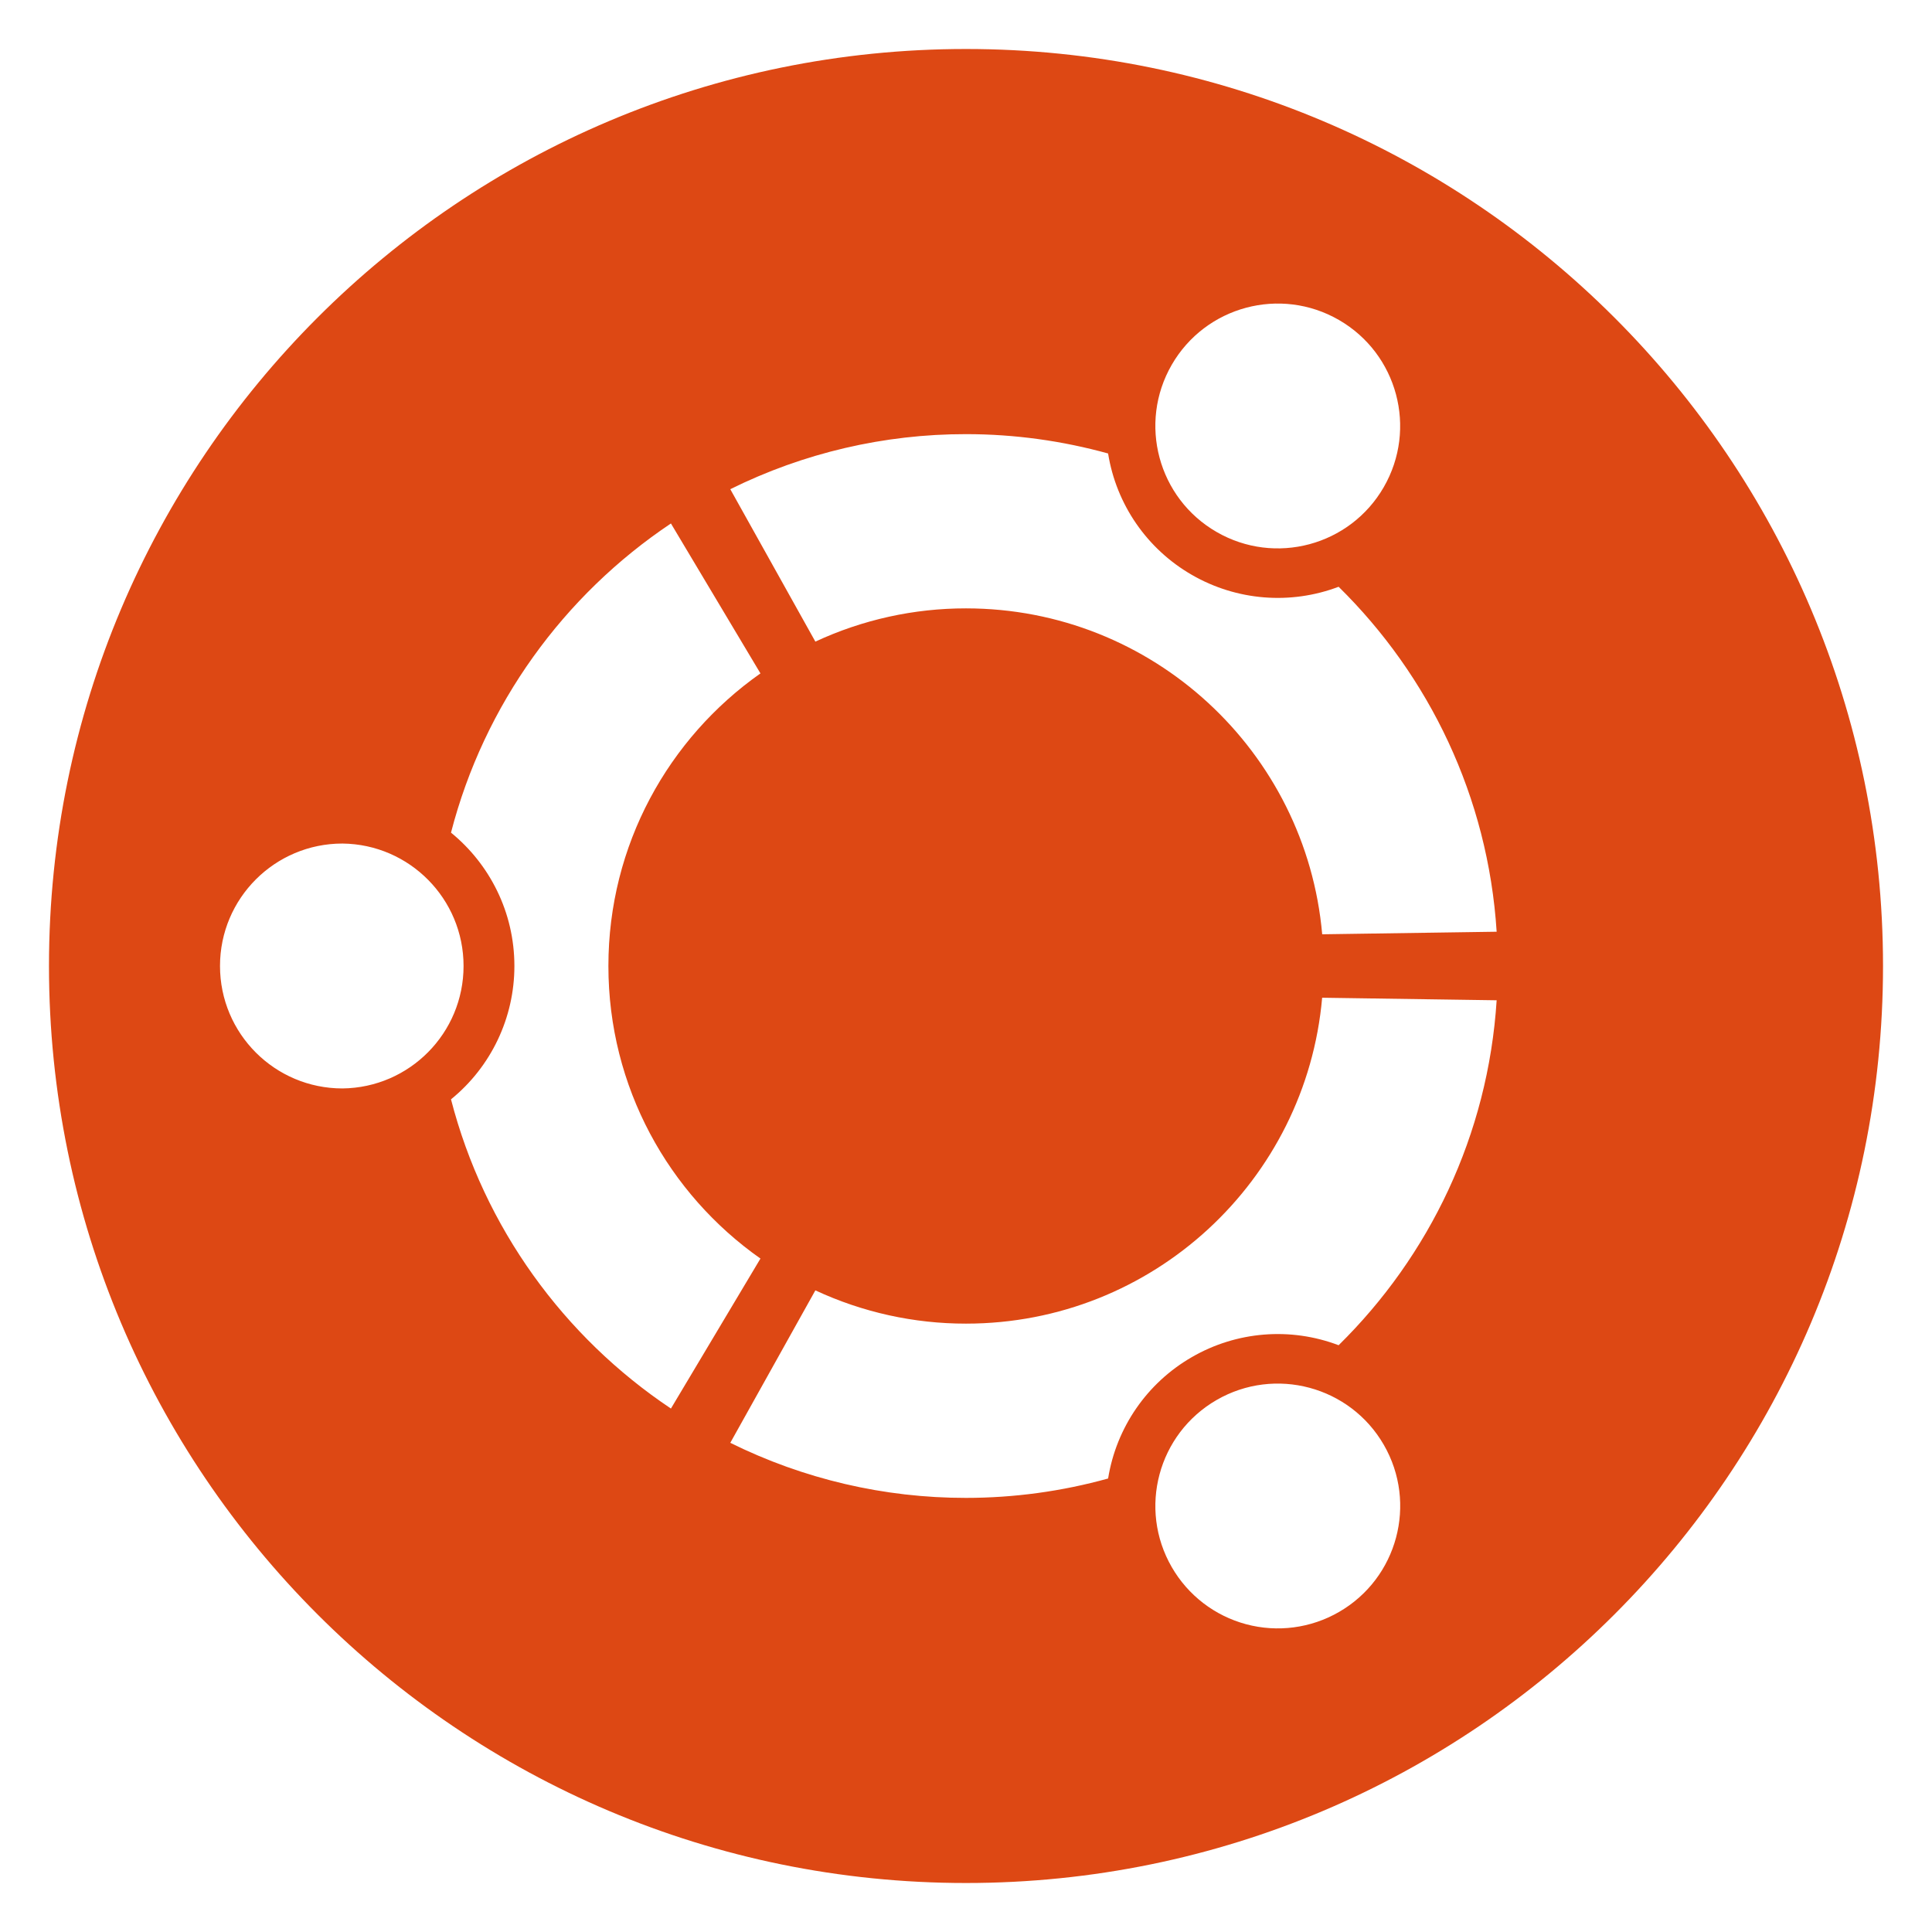
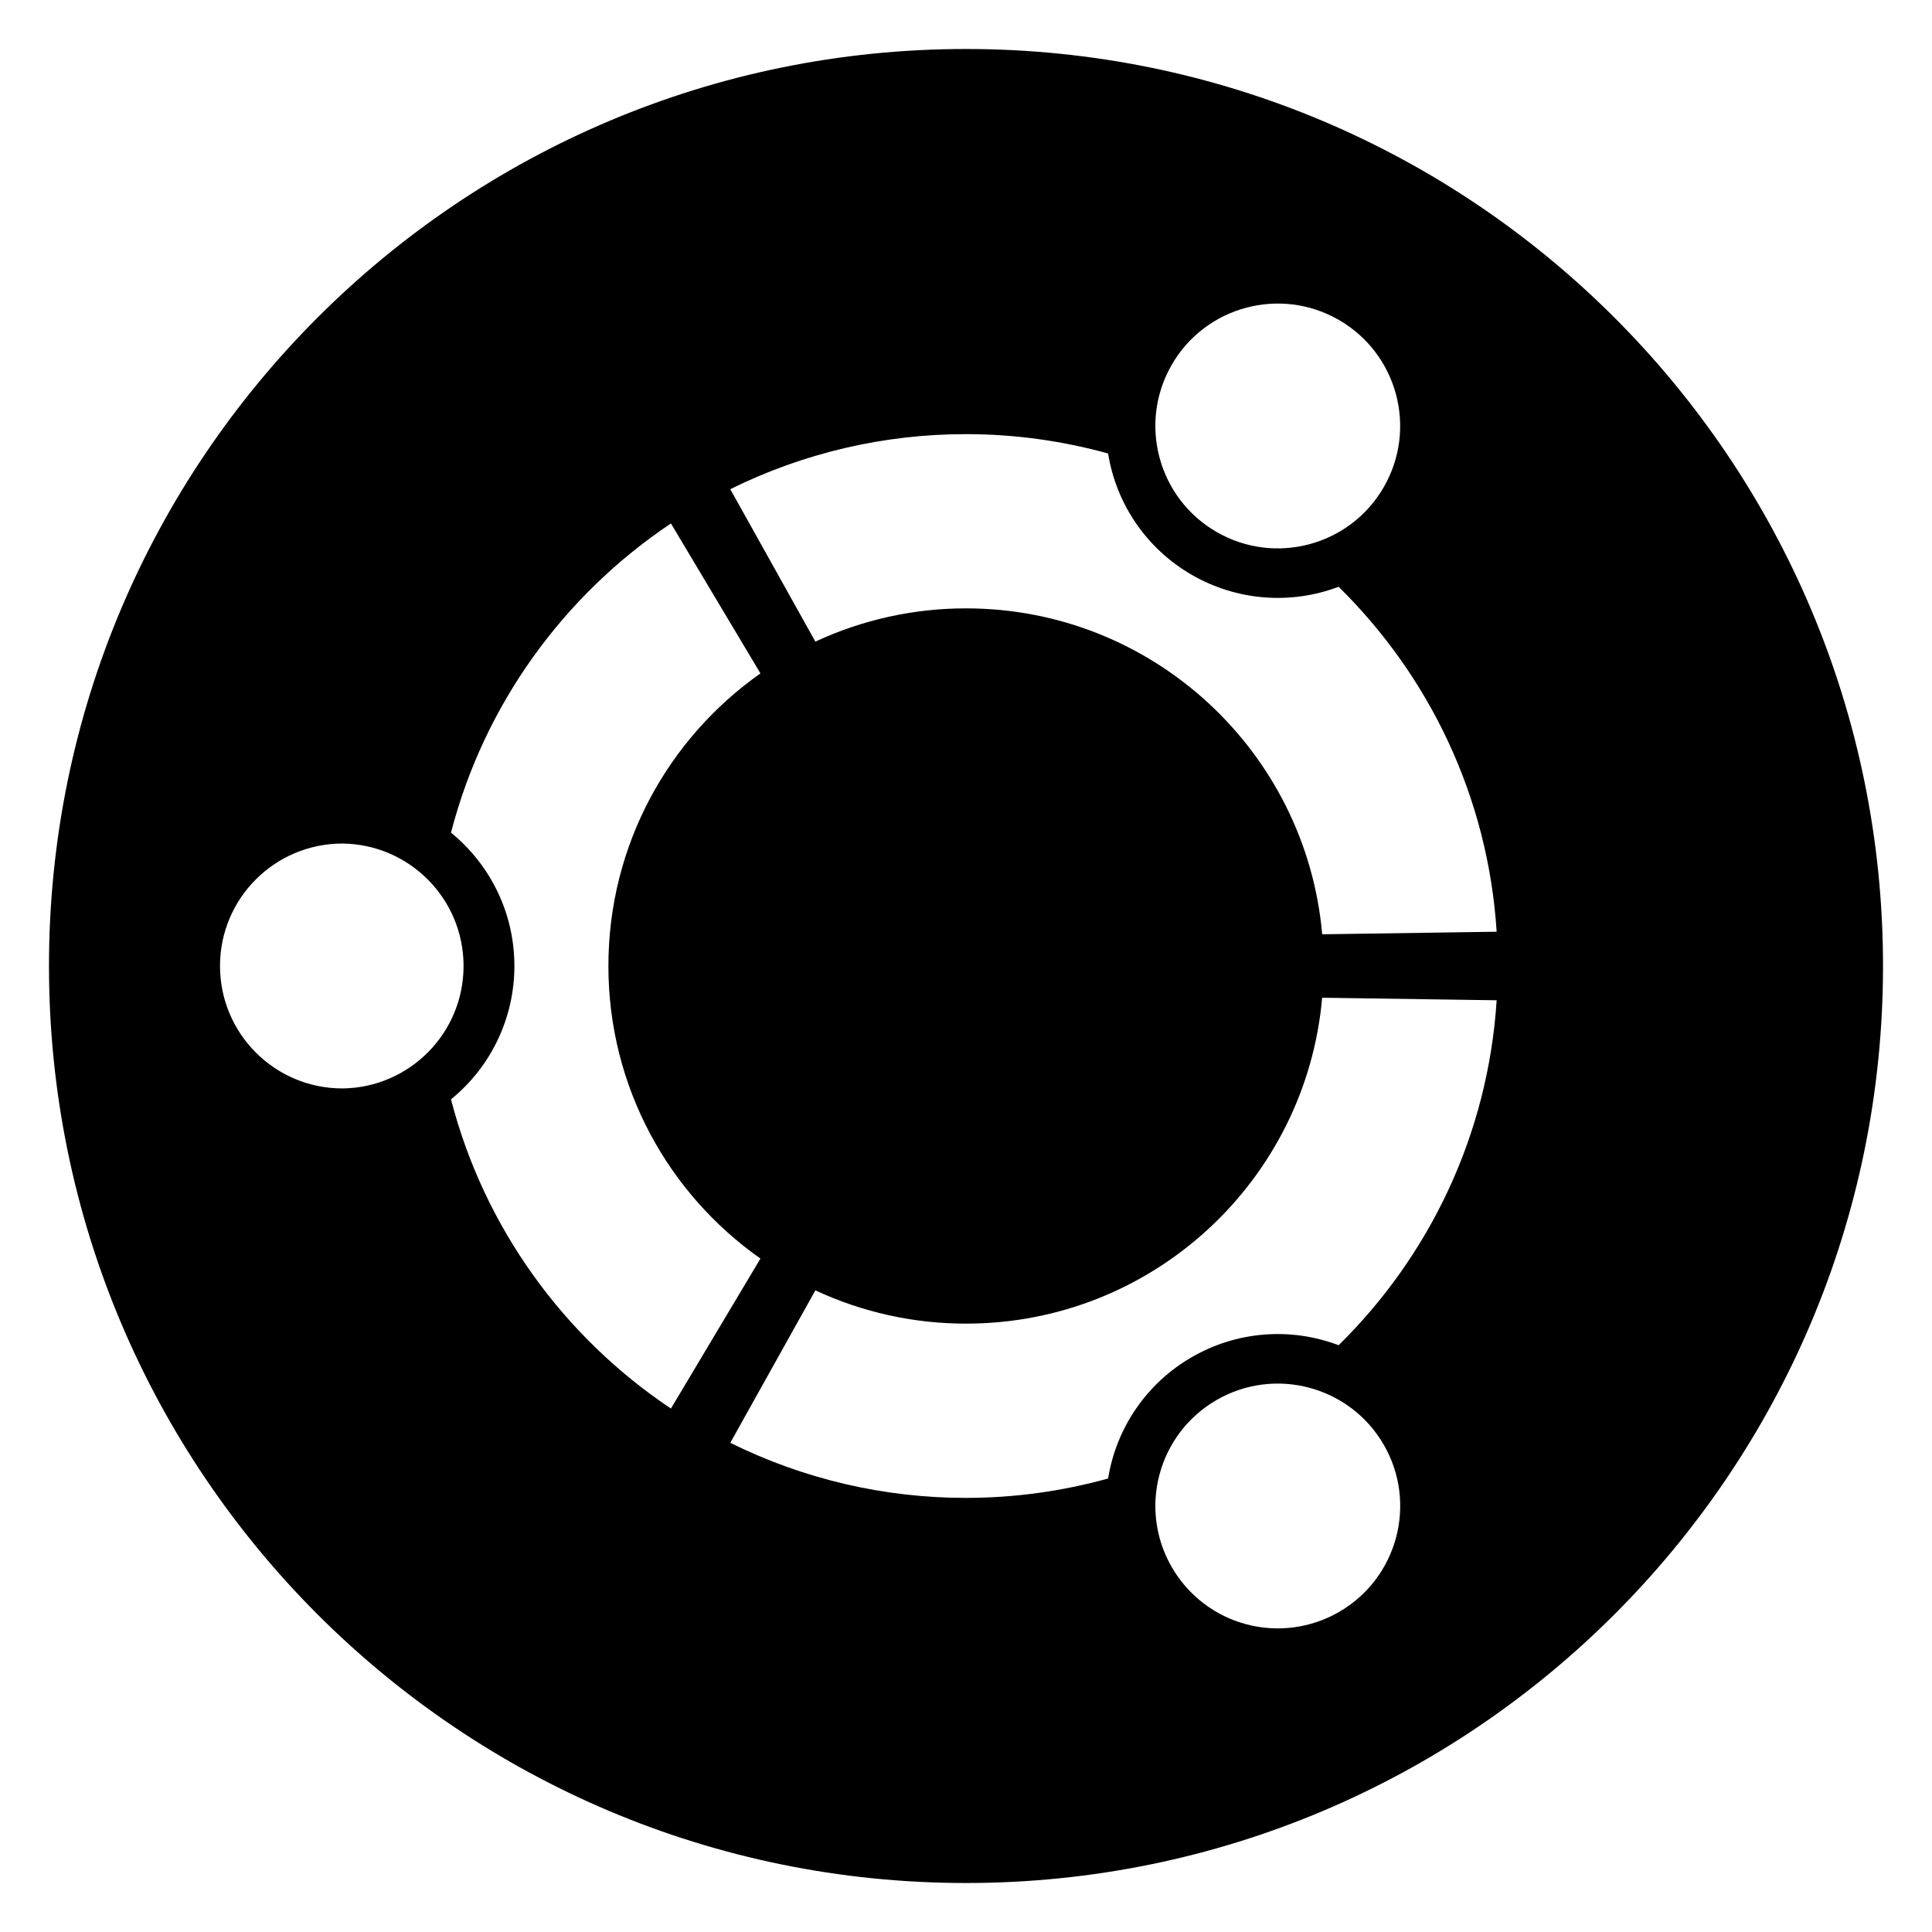
<svg xmlns="http://www.w3.org/2000/svg" viewBox="0 0 128 128">
-   <path fill="#DD4814" d="M64 3.246C30.445 3.246 3.245 30.446 3.245 64c0 33.552 27.2 60.754 60.755 60.754 33.554 0 60.755-27.202 60.755-60.754 0-33.554-27.2-60.754-60.755-60.754zm13.631 20.922a8.108 8.108 0 1114.046 8.108A8.105 8.105 0 0180.6 35.243a8.11 8.11 0 01-2.969-11.075zM64 28.763c3.262 0 6.417.453 9.414 1.281a11.357 11.357 0 005.548 8.042 11.378 11.378 0 009.725.789c5.998 5.898 9.901 13.919 10.47 22.854l-11.558.17C86.532 49.796 76.377 40.306 64 40.306a23.6 23.6 0 00-9.98 2.203L48.383 32.41A35.116 35.116 0 0164 28.763zM22.689 72.112A8.112 8.112 0 0114.576 64a8.111 8.111 0 018.113-8.113 8.113 8.113 0 010 16.225zm7.191.722A11.377 11.377 0 0034.08 64c0-3.565-1.639-6.747-4.2-8.836 2.194-8.489 7.475-15.738 14.571-20.483l5.931 9.934C44.29 48.902 40.308 55.984 40.308 64s3.981 15.098 10.074 19.383l-5.931 9.937c-7.099-4.744-12.38-11.995-14.571-20.486zm58.831 33.964a8.105 8.105 0 01-11.077-2.969c-2.241-3.877-.911-8.835 2.969-11.076 3.877-2.239 8.838-.908 11.077 2.969a8.106 8.106 0 01-2.969 11.076zm-.024-17.673a11.357 11.357 0 00-9.725.788 11.36 11.36 0 00-5.547 8.042A35.232 35.232 0 0164 99.239a35.097 35.097 0 01-15.616-3.649l5.636-10.1A23.6 23.6 0 0064 87.694c12.378 0 22.532-9.488 23.596-21.592l11.561.169c-.569 8.935-4.472 16.956-10.47 22.854z" />
+   <path fill="#000000" d="M64 3.246C30.445 3.246 3.245 30.446 3.245 64c0 33.552 27.2 60.754 60.755 60.754 33.554 0 60.755-27.202 60.755-60.754 0-33.554-27.2-60.754-60.755-60.754zm13.631 20.922a8.108 8.108 0 1114.046 8.108A8.105 8.105 0 0180.6 35.243a8.11 8.11 0 01-2.969-11.075zM64 28.763c3.262 0 6.417.453 9.414 1.281a11.357 11.357 0 005.548 8.042 11.378 11.378 0 009.725.789c5.998 5.898 9.901 13.919 10.47 22.854l-11.558.17C86.532 49.796 76.377 40.306 64 40.306a23.6 23.6 0 00-9.98 2.203L48.383 32.41A35.116 35.116 0 0164 28.763zM22.689 72.112A8.112 8.112 0 0114.576 64a8.111 8.111 0 018.113-8.113 8.113 8.113 0 010 16.225zm7.191.722A11.377 11.377 0 0034.08 64c0-3.565-1.639-6.747-4.2-8.836 2.194-8.489 7.475-15.738 14.571-20.483l5.931 9.934C44.29 48.902 40.308 55.984 40.308 64s3.981 15.098 10.074 19.383l-5.931 9.937c-7.099-4.744-12.38-11.995-14.571-20.486zm58.831 33.964a8.105 8.105 0 01-11.077-2.969c-2.241-3.877-.911-8.835 2.969-11.076 3.877-2.239 8.838-.908 11.077 2.969a8.106 8.106 0 01-2.969 11.076zm-.024-17.673a11.357 11.357 0 00-9.725.788 11.36 11.36 0 00-5.547 8.042A35.232 35.232 0 0164 99.239a35.097 35.097 0 01-15.616-3.649l5.636-10.1A23.6 23.6 0 0064 87.694c12.378 0 22.532-9.488 23.596-21.592l11.561.169c-.569 8.935-4.472 16.956-10.47 22.854z" />
</svg>
